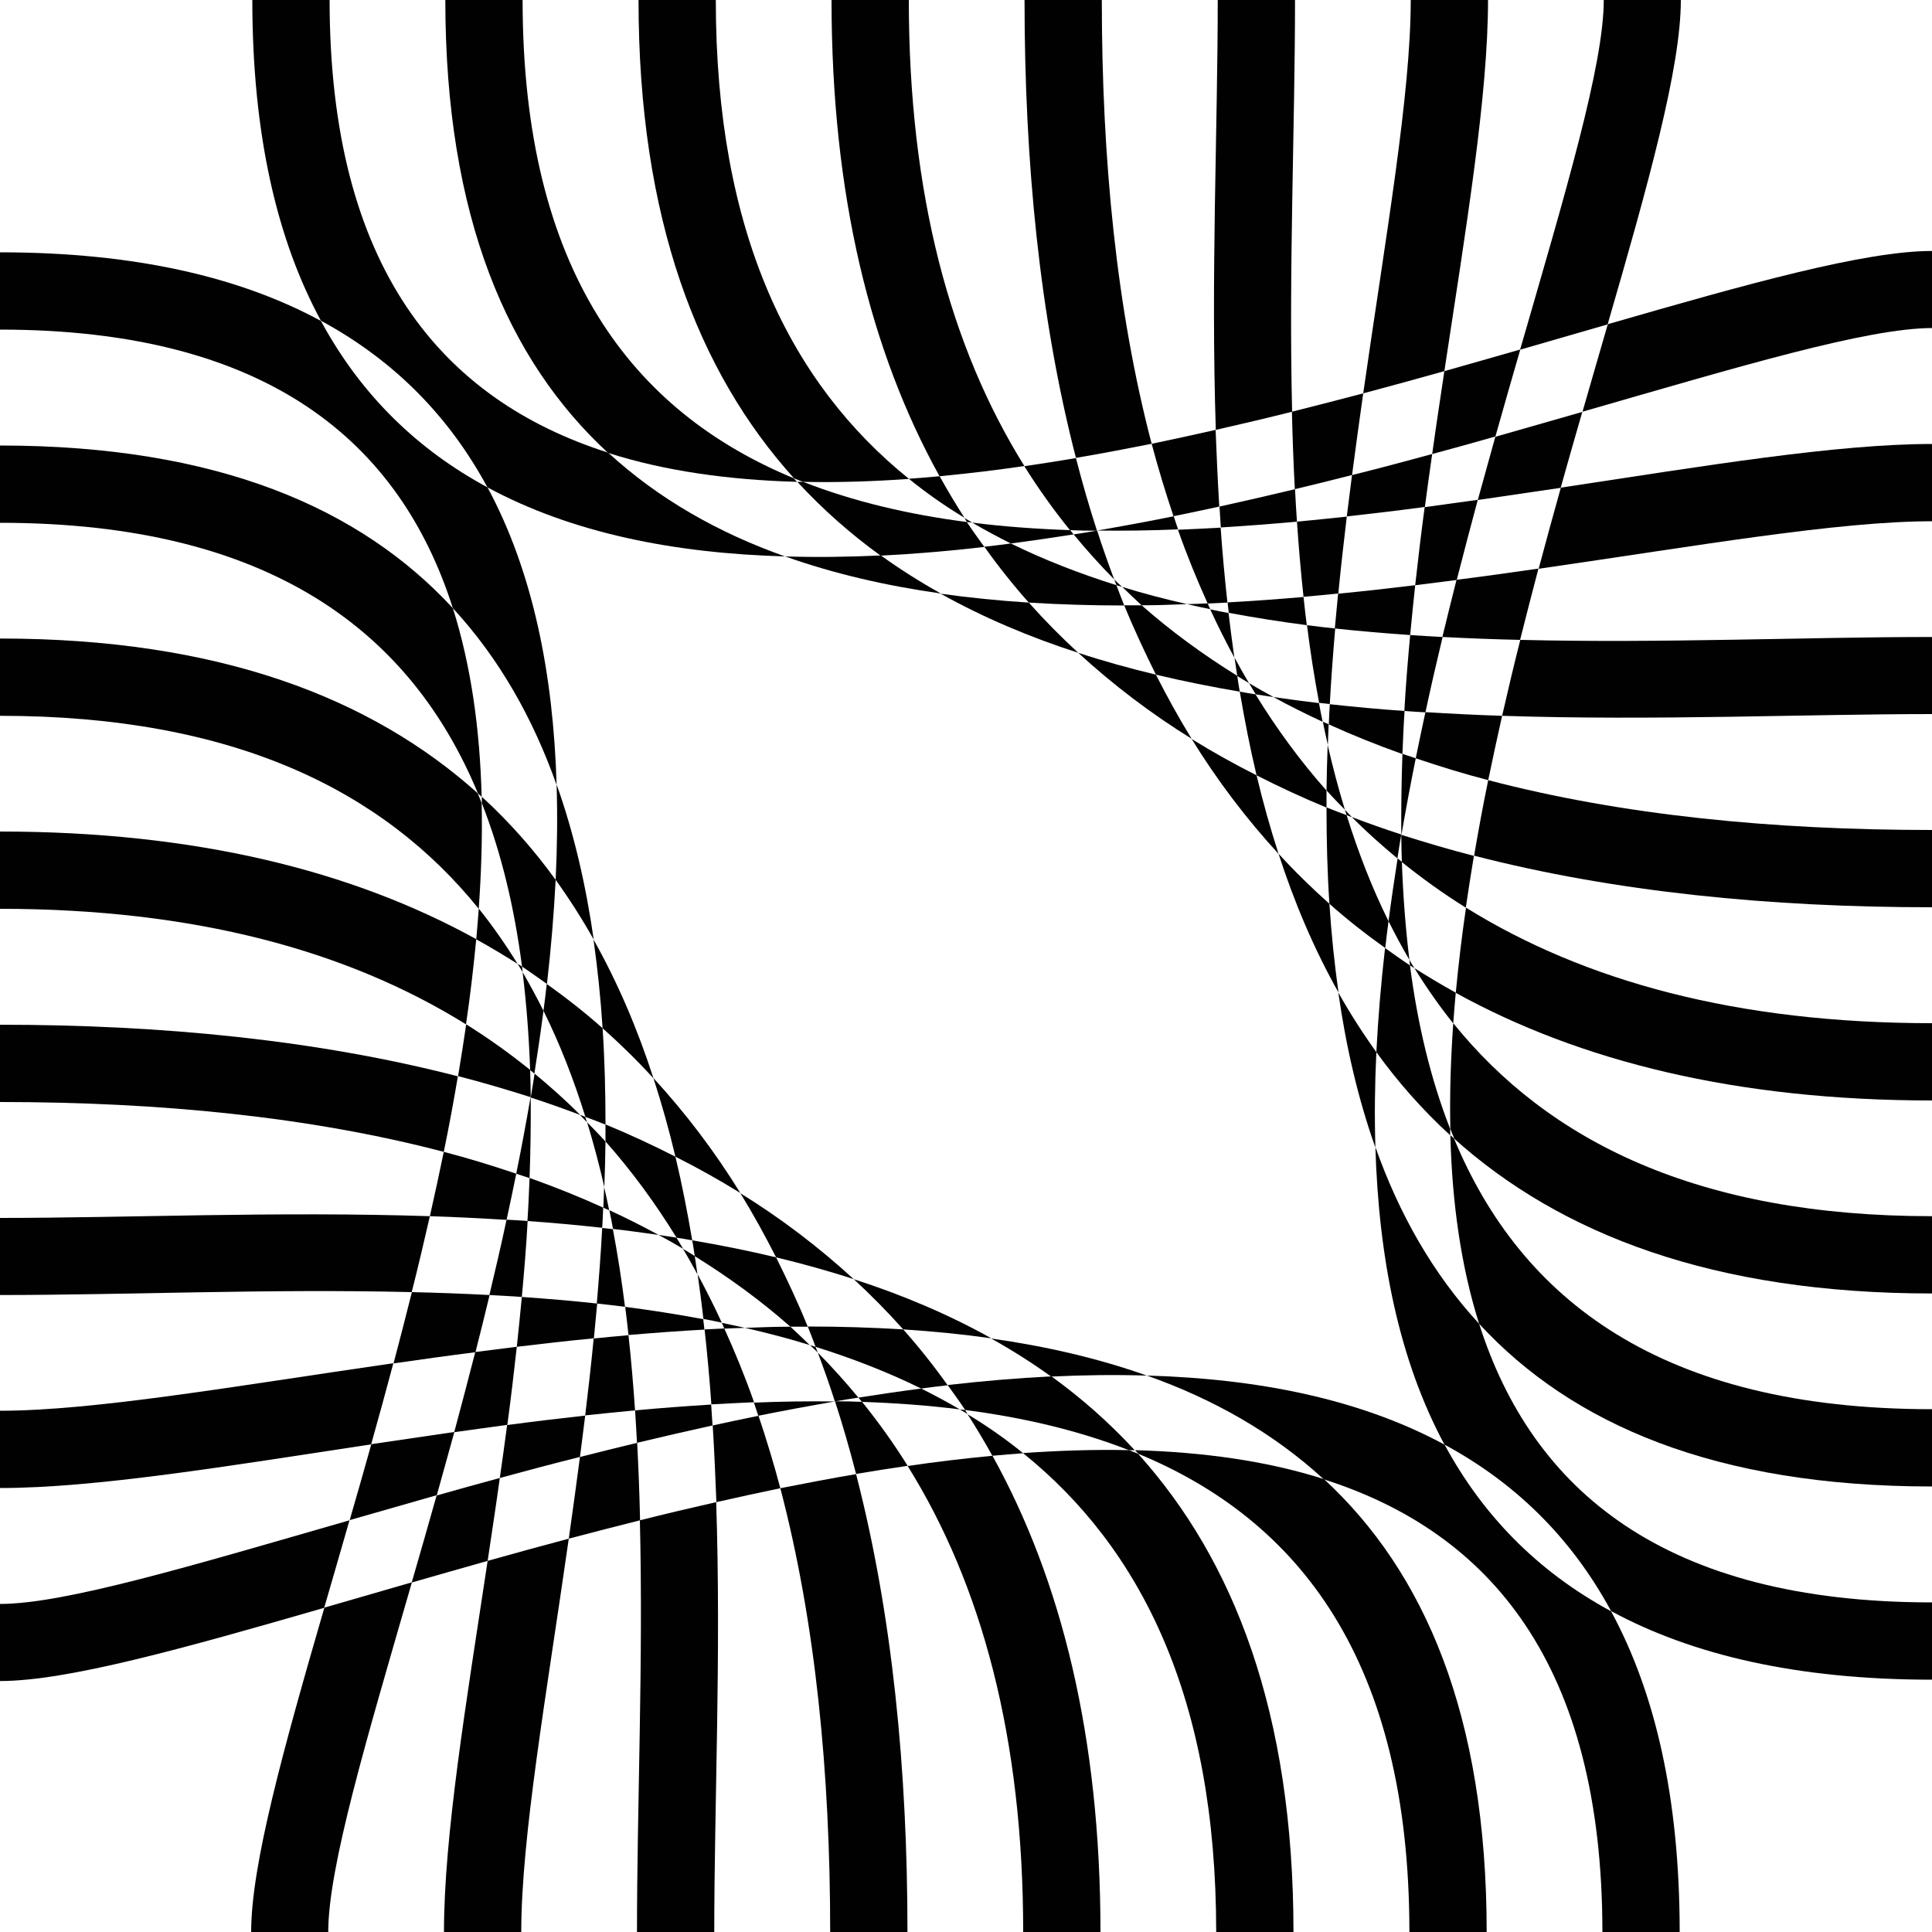
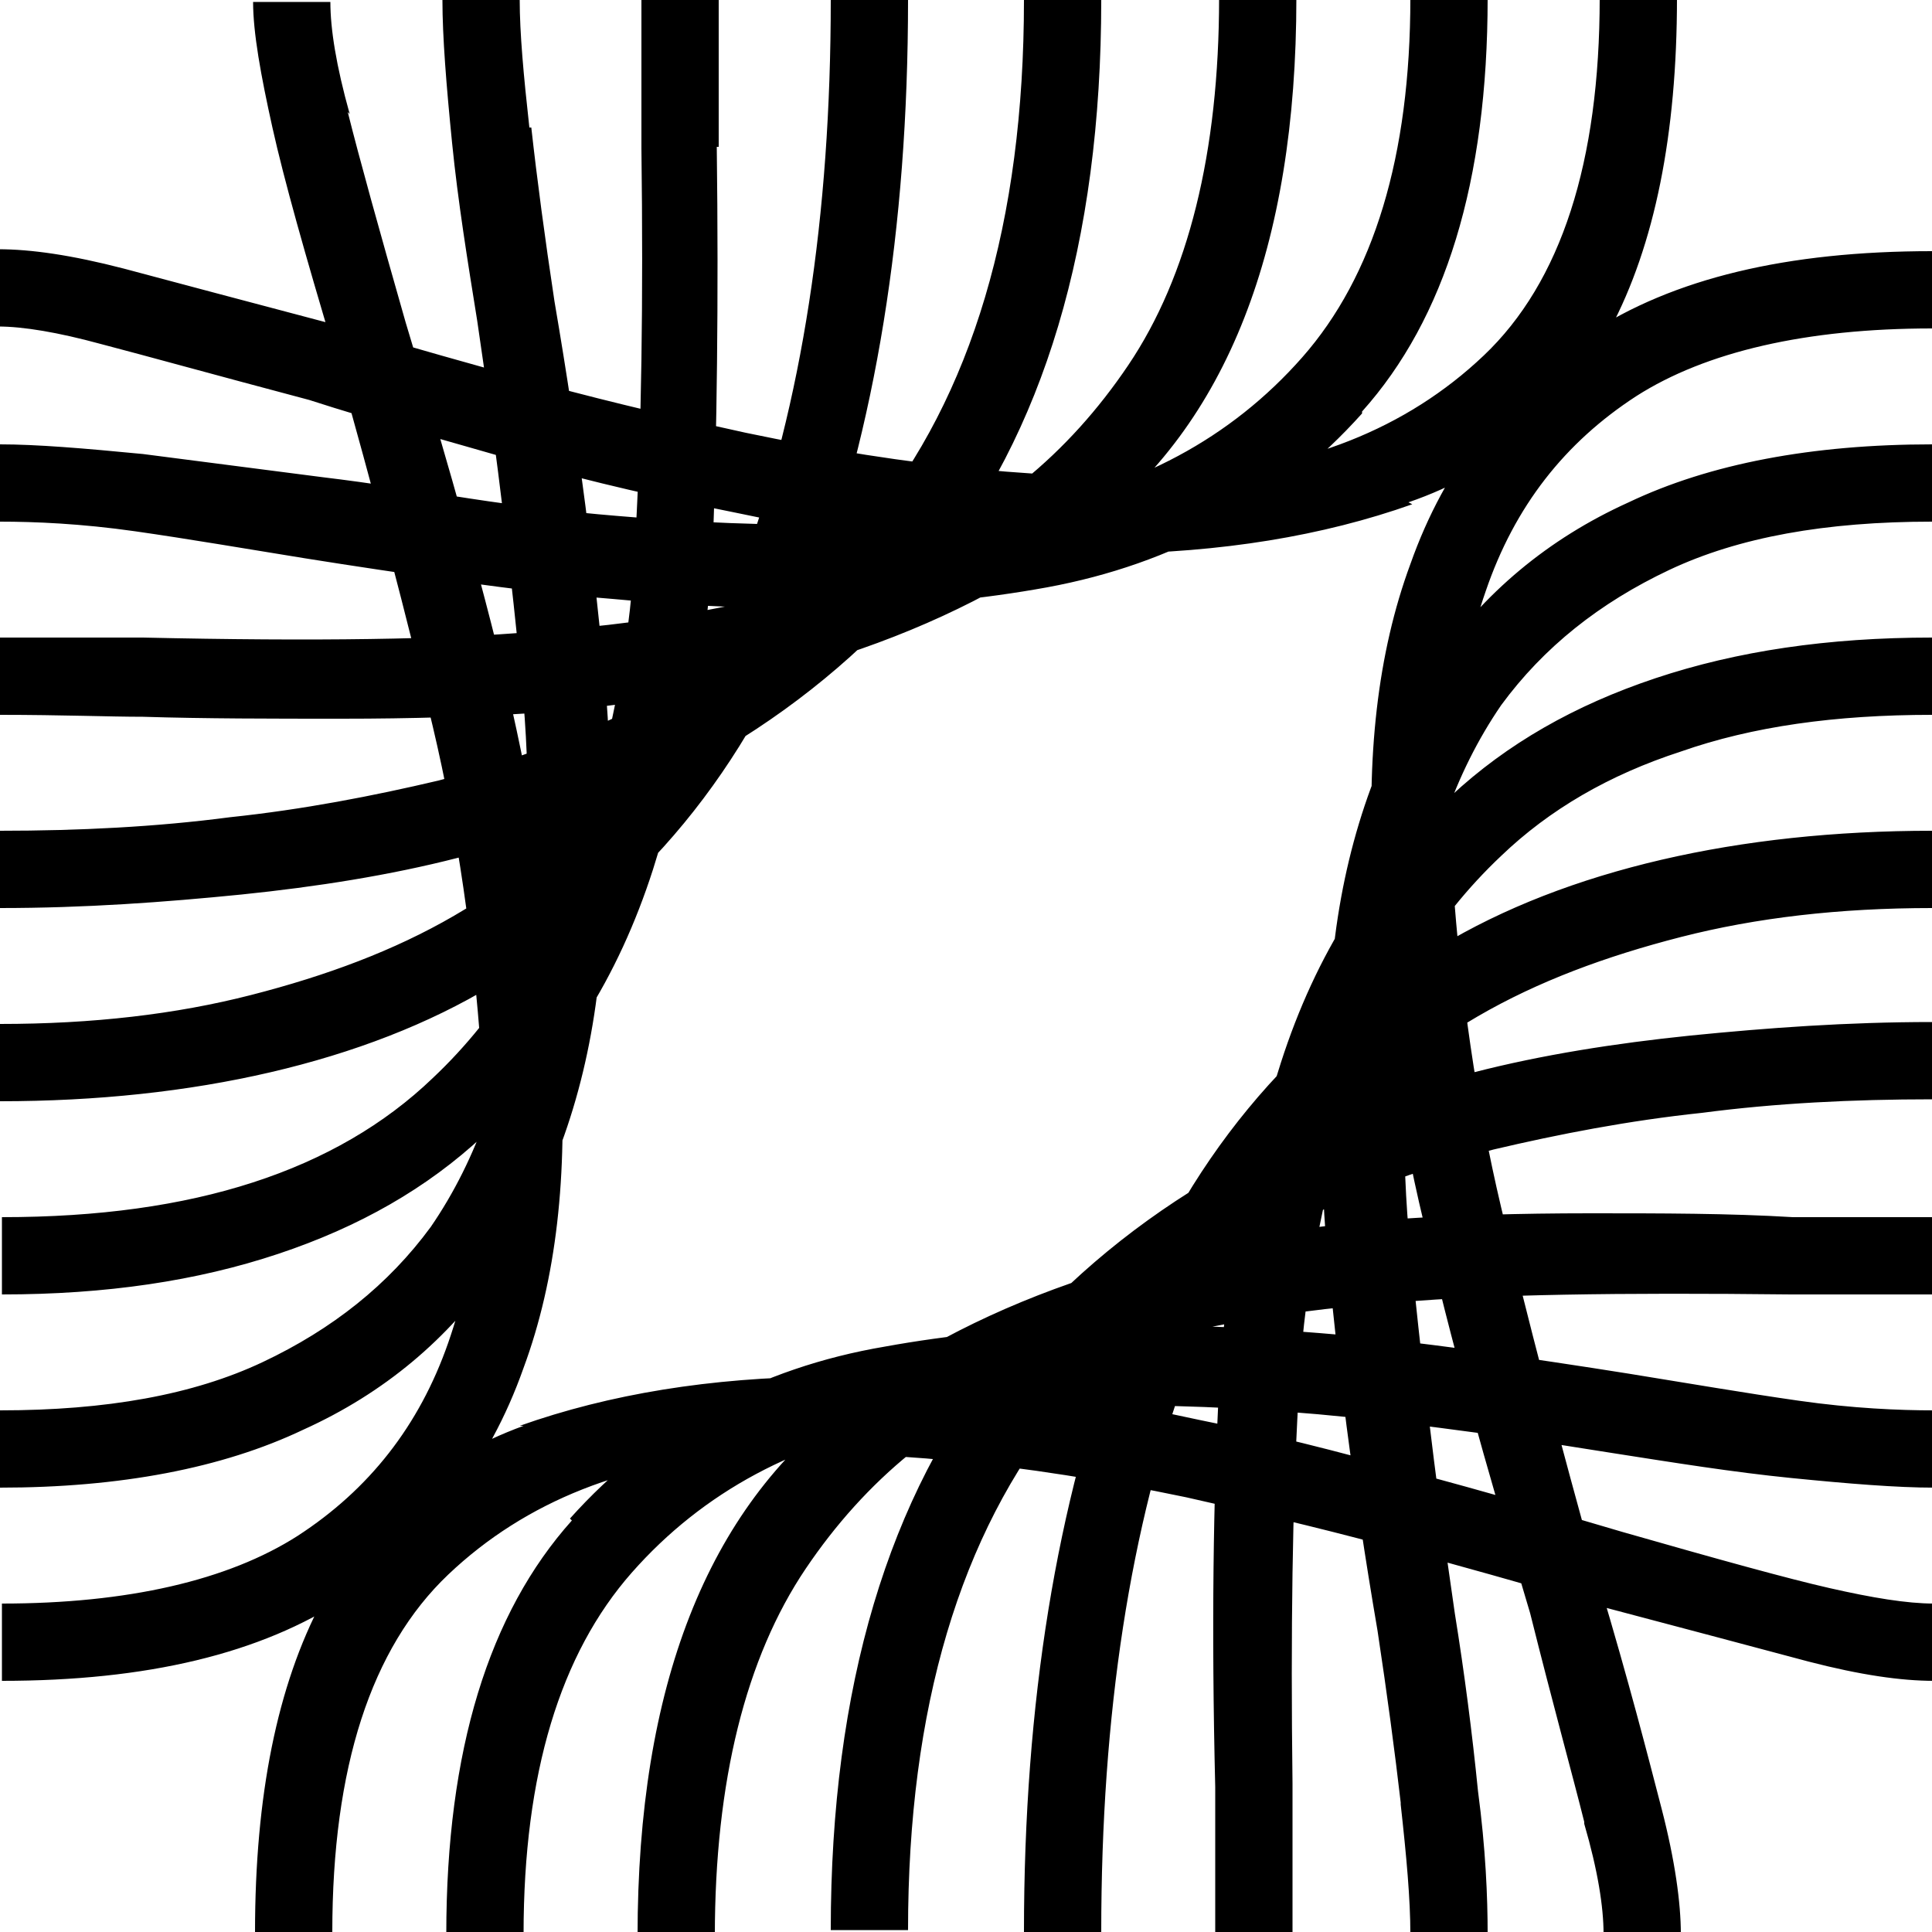
- <svg xmlns="http://www.w3.org/2000/svg" id="Layer_1" data-name="Layer 1" viewBox="0 0 100 100">
-   <defs>
-     <style>
-       .cls-1 {
-         fill: #010101;
-       }
-     </style>
-   </defs>
-   <path class="cls-1" d="M69.98,24.6c.19-1.43.38-2.85.58-4.24-1.22.32-2.45.64-3.69.95.03,1.34.08,2.68.15,4.01.99-.24,1.98-.48,2.95-.73Z" />
-   <path class="cls-1" d="M77.4,22.6c.43-1.54.87-3.05,1.29-4.51-1.28.37-2.6.74-3.93,1.12-.21,1.41-.43,2.84-.63,4.29,1.11-.3,2.2-.6,3.28-.91Z" />
-   <path class="cls-1" d="M63.11,26.22c-.08-1.32-.14-2.65-.19-3.97-1.1.25-2.21.49-3.31.72.34,1.28.72,2.53,1.13,3.75.79-.16,1.58-.33,2.37-.5Z" />
-   <path class="cls-1" d="M25.22,25.22c4.38,2.37,9.67,3.42,15.41,3.58-3.44-1.22-6.54-2.97-9.15-5.37-8.6-2.74-14.42-9.57-14.42-23.44h-4c0,7.01,1.29,12.44,3.55,16.61,3.9,2.11,6.69,5.06,8.61,8.61Z" />
-   <path class="cls-1" d="M48.63,24.65c-.53.05-1.06.09-1.59.13.91.74,1.87,1.41,2.88,2.02-.45-.7-.88-1.42-1.29-2.16Z" />
-   <path class="cls-1" d="M56.74,27.47s.03,0,.04,0c-.4-1.23-.76-2.48-1.09-3.76-.89.15-1.78.29-2.67.42.73,1.17,1.52,2.27,2.36,3.31.45.02.9.03,1.36.03Z" />
-   <path class="cls-1" d="M100,16.99v-4c-3.48,0-9.51,1.69-16.78,3.79-.42,1.47-.87,2.98-1.31,4.53,8.13-2.34,14.73-4.33,18.1-4.33Z" />
-   <path class="cls-1" d="M41.1,24.76c-8.36-3.45-14.05-10.73-14.05-24.76h-4c0,11.23,3.23,18.65,8.42,23.44,2.97.95,6.27,1.4,9.78,1.5-.05-.06-.11-.12-.16-.17Z" />
-   <path class="cls-1" d="M57.67,29.99c-.31-.83-.61-1.67-.88-2.52-.01,0-.03,0-.04,0-.39.07-.78.13-1.18.19.67.81,1.37,1.59,2.1,2.33Z" />
-   <path class="cls-1" d="M100,26.98v-4c-4.95,0-11.75,1.13-19.21,2.26-.39,1.38-.77,2.78-1.15,4.2,8.17-1.18,15.47-2.46,20.36-2.46Z" />
-   <path class="cls-1" d="M73.26,30.29c.72-.09,1.43-.18,2.14-.27.36-1.4.72-2.78,1.09-4.15-.91.13-1.83.25-2.75.38-.18,1.34-.34,2.69-.49,4.04Z" />
-   <path class="cls-1" d="M69.27,30.73c.13-1.34.28-2.67.44-3.99-.86.09-1.72.18-2.58.26.09,1.31.2,2.61.34,3.89.6-.05,1.2-.11,1.8-.17Z" />
-   <path class="cls-1" d="M63.53,31.18c-.14-1.28-.26-2.58-.35-3.87-.74.04-1.48.08-2.21.11.46,1.31.98,2.58,1.54,3.82.34-.02.68-.03,1.02-.05Z" />
-   <path class="cls-1" d="M45.58,28.75c-1.68.08-3.33.1-4.94.05,2.53.9,5.24,1.52,8.06,1.92-1.08-.6-2.12-1.26-3.12-1.98Z" />
-   <path class="cls-1" d="M100,36.97v-4c-6.53,0-13.94.33-21.31.15-.33,1.3-.64,2.62-.94,3.93,7.89.26,15.67-.09,22.25-.09Z" />
-   <path class="cls-1" d="M68.28,36.38c.18.02.36.04.55.06.07-1.31.17-2.61.28-3.91-.49-.05-.98-.11-1.46-.17.17,1.36.38,2.71.63,4.03Z" />
-   <path class="cls-1" d="M47.04,24.78c-6.1-4.92-9.99-12.66-9.99-24.78h-4c0,11.34,3.08,19.25,8.05,24.76.15.06.31.12.46.18,1.78.04,3.61-.02,5.47-.15Z" />
-   <path class="cls-1" d="M53.24,31.19c-1.54-.1-3.06-.25-4.55-.46,2.22,1.24,4.61,2.25,7.12,3.06-.89-.82-1.75-1.69-2.56-2.6Z" />
-   <path class="cls-1" d="M72.69,36.8c.36.03.72.05,1.09.07.28-1.31.58-2.61.89-3.9-.56-.03-1.12-.06-1.68-.1-.12,1.31-.23,2.62-.3,3.92Z" />
-   <path class="cls-1" d="M62.64,31.54c.39.85.81,1.68,1.25,2.5-.11-.77-.21-1.54-.3-2.31-.32-.06-.64-.12-.95-.19Z" />
-   <path class="cls-1" d="M50.05,27.02c-3.02-.39-5.87-1.06-8.48-2.08-.1,0-.2,0-.3,0,1.32,1.43,2.76,2.7,4.31,3.82,1.77-.09,3.56-.24,5.37-.45-.3-.42-.61-.84-.9-1.28Z" />
-   <path class="cls-1" d="M72.53,43.2s0,0,.01,0c.23-1.32.47-2.63.74-3.95-.23-.08-.46-.15-.69-.23-.05,1.41-.07,2.8-.06,4.17Z" />
-   <path class="cls-1" d="M47.04,0h-4c0,10.11,2.02,18.21,5.59,24.65,1.45-.14,2.92-.31,4.39-.53-3.82-6.13-5.98-14.04-5.98-24.12Z" />
-   <path class="cls-1" d="M55.81,33.79c1.81,1.66,3.77,3.15,5.87,4.45-.66-1.07-1.27-2.18-1.85-3.32-1.37-.33-2.71-.7-4.02-1.13Z" />
-   <path class="cls-1" d="M68.73,38.56c.01-.36.03-.71.04-1.07-.1-.05-.2-.09-.3-.13.08.4.17.81.26,1.2Z" />
-   <path class="cls-1" d="M100,46.96v-4c-8.24,0-16.03-.76-22.97-2.58-.27,1.31-.51,2.61-.73,3.91,7.28,1.88,15.33,2.67,23.7,2.67Z" />
-   <path class="cls-1" d="M55.57,27.66c-.06-.07-.12-.15-.18-.22-1.73-.06-3.42-.18-5.07-.39.65.38,1.32.74,2,1.08,1.08-.14,2.16-.3,3.25-.47Z" />
-   <path class="cls-1" d="M49.92,26.81c.04.07.09.14.13.21.09.01.18.02.27.03-.13-.08-.27-.16-.4-.24Z" />
-   <path class="cls-1" d="M57.79,30.29c-1.91-.6-3.74-1.31-5.47-2.16-.46.06-.91.12-1.37.17.72,1.01,1.49,1.98,2.3,2.89,1.63.1,3.28.15,4.94.15-.14-.34-.27-.7-.4-1.04Z" />
-   <path class="cls-1" d="M61.68,38.25c1.32,2.14,2.82,4.12,4.5,5.95-.43-1.33-.81-2.68-1.14-4.07-1.15-.58-2.28-1.21-3.36-1.88Z" />
-   <path class="cls-1" d="M60.98,27.41c-.08-.23-.15-.46-.23-.69-1.32.27-2.64.51-3.96.74,0,0,0,0,0,0,1.38.02,2.78,0,4.19-.06Z" />
-   <path class="cls-1" d="M57.03,0h-4c0,8.38.78,16.42,2.66,23.7,1.3-.22,2.61-.47,3.92-.73-1.82-6.94-2.58-14.72-2.58-22.97Z" />
-   <path class="cls-1" d="M62.51,31.23c-.36.02-.71.03-1.07.04.4.09.8.18,1.2.26-.05-.1-.09-.2-.13-.3Z" />
-   <path class="cls-1" d="M100,56.96v-4c-10.09,0-17.99-2.17-24.12-5.98-.22,1.48-.39,2.96-.53,4.41,6.44,3.55,14.54,5.57,24.65,5.57Z" />
-   <path class="cls-1" d="M61.44,31.27c-1.14-.26-2.26-.55-3.35-.89.33.32.66.64,1,.95.78,0,1.56-.03,2.35-.06Z" />
-   <path class="cls-1" d="M58.09,30.39c-.14-.13-.28-.26-.42-.4.04.1.08.2.12.3.1.03.2.06.3.09Z" />
-   <path class="cls-1" d="M59.09,31.33c-.3,0-.6,0-.9,0,.5,1.23,1.06,2.42,1.64,3.59,1.42.34,2.87.63,4.34.88-.05-.27-.09-.54-.13-.82-1.76-1.09-3.42-2.3-4.95-3.65Z" />
-   <path class="cls-1" d="M66.18,44.2c.82,2.53,1.84,4.93,3.1,7.17-.21-1.5-.37-3.03-.47-4.59-.92-.82-1.8-1.68-2.63-2.59Z" />
-   <path class="cls-1" d="M67.03,0h-4c0,6.57-.36,14.35-.1,22.25,1.32-.3,2.64-.61,3.95-.94-.18-7.38.15-14.78.15-21.31Z" />
-   <path class="cls-1" d="M67.64,32.36c-.06-.48-.12-.97-.17-1.46-1.31.11-2.62.21-3.93.28.02.18.04.36.06.54,1.33.25,2.68.46,4.05.64Z" />
-   <path class="cls-1" d="M75.26,58.93c5.51,4.95,13.41,8.02,24.74,8.02v-4c-12.13,0-19.86-3.89-24.78-9.99-.13,1.87-.19,3.69-.15,5.47.07.17.13.33.2.5Z" />
-   <path class="cls-1" d="M68.46,37.36c-.07-.32-.13-.65-.19-.97-.79-.09-1.58-.2-2.36-.31.83.45,1.68.88,2.55,1.28Z" />
-   <path class="cls-1" d="M67.13,27c-.04-.56-.07-1.12-.1-1.68-1.29.31-2.6.61-3.91.9.02.36.05.72.07,1.08,1.31-.08,2.62-.18,3.94-.3Z" />
-   <path class="cls-1" d="M65,35.94c.3.05.61.09.92.14-.43-.23-.85-.47-1.27-.72.12.2.23.39.35.58Z" />
-   <path class="cls-1" d="M64.04,34.99c.2.12.4.25.61.37-.26-.43-.51-.88-.75-1.32.05.32.09.64.14.95Z" />
-   <path class="cls-1" d="M65,35.94c-.28-.04-.55-.09-.83-.14.25,1.46.53,2.91.87,4.33,1.18.6,2.38,1.16,3.62,1.67,0-.29,0-.59,0-.88-1.36-1.53-2.58-3.2-3.67-4.97Z" />
-   <path class="cls-1" d="M68.77,37.49c1.23.56,2.5,1.07,3.82,1.54.03-.74.06-1.48.11-2.23-1.3-.09-2.59-.21-3.87-.35-.02.35-.04.7-.05,1.04Z" />
-   <path class="cls-1" d="M71.19,59.37c-.05-1.61-.03-3.24.05-4.91-.71-.99-1.37-2.02-1.97-3.09.4,2.8,1.02,5.49,1.91,8Z" />
-   <path class="cls-1" d="M69.1,32.53c1.29.14,2.59.25,3.89.34.08-.86.17-1.72.26-2.58-1.32.16-2.65.31-3.99.44-.06.6-.11,1.2-.17,1.8Z" />
-   <path class="cls-1" d="M69.98,42.3c.74.75,1.53,1.45,2.35,2.13.06-.39.12-.78.19-1.18,0-.02,0-.04,0-.06-.86-.28-1.71-.58-2.55-.9Z" />
-   <path class="cls-1" d="M76.56,68.52c4.79,5.19,12.2,8.42,23.44,8.42v-4c-14.01,0-21.28-5.67-24.74-14.01-.06-.06-.13-.12-.19-.17.09,3.5.55,6.79,1.49,9.76Z" />
-   <path class="cls-1" d="M73.75,26.25c.12-.92.25-1.84.38-2.75-1.36.37-2.74.74-4.15,1.09-.09.71-.18,1.42-.27,2.14,1.35-.15,2.7-.31,4.04-.49Z" />
-   <path class="cls-1" d="M77.02,0h-4c0,4.89-1.29,12.19-2.46,20.36,1.42-.38,2.82-.76,4.2-1.15,1.13-7.46,2.26-14.26,2.26-19.21Z" />
-   <path class="cls-1" d="M69.7,42.19c.09.04.19.07.28.11-.13-.13-.25-.26-.37-.39.03.09.06.19.09.28Z" />
-   <path class="cls-1" d="M69.61,41.91c-.33-1.09-.63-2.21-.89-3.35-.03.78-.05,1.57-.06,2.35.3.34.63.67.95,1Z" />
-   <path class="cls-1" d="M68.66,41.79c0,1.68.04,3.35.15,4.99.91.81,1.88,1.57,2.89,2.29.05-.46.11-.93.17-1.39-.86-1.73-1.57-3.57-2.17-5.49-.35-.13-.7-.26-1.04-.4Z" />
-   <path class="cls-1" d="M87.01,0h-4c0,3.37-1.98,9.97-4.33,18.1,1.56-.45,3.07-.89,4.53-1.31,2.11-7.27,3.79-13.3,3.79-16.78Z" />
-   <path class="cls-1" d="M73.28,39.25c1.22.41,2.47.8,3.75,1.13.23-1.11.47-2.22.72-3.33-1.32-.04-2.65-.11-3.97-.19-.17.79-.34,1.59-.5,2.38Z" />
-   <path class="cls-1" d="M72.53,43.26c0,.45.02.91.03,1.36,1.04.84,2.14,1.63,3.31,2.36.13-.89.27-1.78.42-2.68-1.28-.33-2.53-.7-3.76-1.09,0,.02,0,.04,0,.06Z" />
-   <path class="cls-1" d="M75.22,52.96c.04-.52.08-1.05.13-1.58-.73-.4-1.44-.83-2.14-1.27.61.99,1.28,1.95,2,2.85Z" />
-   <path class="cls-1" d="M74.78,74.78c3.55,1.92,6.5,4.71,8.61,8.61,4.17,2.26,9.61,3.55,16.61,3.55v-4c-13.86,0-20.7-5.82-23.44-14.42-2.41-2.61-4.15-5.71-5.37-9.15.17,5.74,1.22,11.03,3.58,15.41Z" />
-   <path class="cls-1" d="M74.67,32.97c1.33.07,2.67.12,4.01.15.31-1.24.63-2.47.95-3.69-1.39.2-2.8.4-4.24.58-.25.98-.49,1.96-.73,2.95Z" />
-   <path class="cls-1" d="M77.4,22.6c-.3,1.07-.6,2.17-.91,3.28,1.45-.21,2.88-.42,4.29-.63.37-1.33.75-2.65,1.12-3.93-1.46.42-2.96.85-4.51,1.29Z" />
-   <path class="cls-1" d="M73.21,50.11c-.09-.14-.18-.28-.26-.43.01.1.02.19.03.29.07.05.15.09.23.14Z" />
-   <path class="cls-1" d="M71.87,47.68c.34.68.7,1.35,1.08,2-.2-1.65-.33-3.34-.39-5.07-.07-.06-.15-.12-.22-.18-.17,1.09-.33,2.17-.47,3.25Z" />
-   <path class="cls-1" d="M71.24,54.46c1.12,1.55,2.39,2.99,3.82,4.3,0-.11,0-.22,0-.33-1.02-2.6-1.69-5.45-2.08-8.46-.44-.29-.86-.6-1.29-.9-.21,1.82-.36,3.62-.45,5.39Z" />
-   <path class="cls-1" d="M36.89,73.78c.08,1.32.14,2.65.19,3.97,1.1-.25,2.21-.49,3.31-.72-.34-1.28-.72-2.53-1.13-3.75-.79.16-1.58.33-2.37.5Z" />
-   <path class="cls-1" d="M43.26,72.53s-.03,0-.04,0c.4,1.23.76,2.48,1.09,3.76.89-.15,1.78-.29,2.67-.42-.73-1.17-1.52-2.27-2.36-3.31-.45-.02-.9-.03-1.36-.03Z" />
-   <path class="cls-1" d="M74.78,74.78c-4.38-2.37-9.67-3.42-15.41-3.58,3.44,1.22,6.54,2.97,9.15,5.37,8.6,2.74,14.42,9.57,14.42,23.44h4c0-7.01-1.29-12.44-3.55-16.61-3.9-2.11-6.69-5.06-8.61-8.61Z" />
-   <path class="cls-1" d="M30.02,75.4c-.19,1.43-.38,2.85-.58,4.24,1.22-.32,2.45-.64,3.69-.95-.03-1.34-.08-2.68-.15-4.01-.99.24-1.98.48-2.95.73Z" />
-   <path class="cls-1" d="M0,83.01v4c3.48,0,9.51-1.69,16.78-3.79.42-1.47.87-2.98,1.31-4.53-8.13,2.34-14.73,4.33-18.1,4.33Z" />
-   <path class="cls-1" d="M51.37,75.35c.53-.05,1.06-.09,1.59-.13-.91-.74-1.87-1.41-2.88-2.02.45.7.88,1.42,1.29,2.16Z" />
-   <path class="cls-1" d="M22.6,77.4c-.43,1.54-.87,3.05-1.29,4.51,1.28-.37,2.6-.74,3.93-1.12.21-1.41.43-2.84.63-4.29-1.11.3-2.2.6-3.28.91Z" />
-   <path class="cls-1" d="M26.74,69.71c-.72.09-1.43.18-2.14.27-.36,1.4-.72,2.78-1.09,4.15.91-.13,1.83-.25,2.75-.38.18-1.34.34-2.69.49-4.04Z" />
-   <path class="cls-1" d="M58.9,75.24c8.36,3.45,14.05,10.73,14.05,24.76h4c0-11.23-3.23-18.65-8.42-23.44-2.97-.95-6.27-1.4-9.78-1.5.05.06.11.12.16.17Z" />
-   <path class="cls-1" d="M54.42,71.25c1.68-.08,3.33-.1,4.94-.05-2.53-.9-5.24-1.52-8.06-1.92,1.08.6,2.12,1.26,3.12,1.98Z" />
-   <path class="cls-1" d="M36.47,68.82c.14,1.28.26,2.58.35,3.87.74-.04,1.48-.08,2.21-.11-.46-1.31-.98-2.58-1.54-3.82-.34.02-.68.03-1.02.05Z" />
-   <path class="cls-1" d="M0,73.02v4c4.95,0,11.75-1.13,19.21-2.26.39-1.38.77-2.78,1.15-4.2-8.17,1.18-15.47,2.46-20.36,2.46Z" />
-   <path class="cls-1" d="M42.33,70.01c.31.83.61,1.67.88,2.52.01,0,.03,0,.04,0,.39-.07.78-.13,1.18-.19-.67-.81-1.37-1.59-2.1-2.33Z" />
-   <path class="cls-1" d="M30.73,69.27c-.13,1.34-.28,2.67-.44,3.99.86-.09,1.72-.18,2.58-.26-.09-1.31-.2-2.61-.34-3.89-.6.05-1.2.11-1.8.17Z" />
-   <path class="cls-1" d="M46.76,68.81c1.54.1,3.06.25,4.55.46-2.22-1.24-4.61-2.25-7.12-3.06.89.82,1.75,1.69,2.56,2.6Z" />
-   <path class="cls-1" d="M37.36,68.46c-.39-.85-.81-1.68-1.25-2.5.11.77.21,1.54.3,2.31.32.06.64.12.95.19Z" />
-   <path class="cls-1" d="M27.31,63.2c-.36-.03-.72-.05-1.09-.07-.28,1.31-.58,2.61-.89,3.9.56.03,1.12.06,1.68.1.12-1.31.23-2.62.3-3.92Z" />
-   <path class="cls-1" d="M52.96,75.22c6.1,4.92,9.99,12.66,9.99,24.78h4c0-11.34-3.08-19.25-8.05-24.76-.15-.06-.31-.12-.46-.18-1.78-.04-3.61.02-5.47.15Z" />
-   <path class="cls-1" d="M31.72,63.62c-.18-.02-.36-.04-.55-.06-.07,1.31-.17,2.61-.28,3.91.49.05.98.11,1.46.17-.17-1.36-.38-2.71-.63-4.03Z" />
-   <path class="cls-1" d="M0,63.03v4c6.53,0,13.94-.33,21.31-.15.33-1.3.64-2.62.94-3.93-7.89-.26-15.67.09-22.25.09Z" />
-   <path class="cls-1" d="M49.95,72.98c3.02.39,5.87,1.06,8.48,2.08.1,0,.2,0,.3,0-1.32-1.43-2.76-2.7-4.31-3.82-1.77.09-3.56.24-5.37.45.3.42.61.84.9,1.28Z" />
-   <path class="cls-1" d="M0,53.04v4c8.24,0,16.03.76,22.97,2.58.27-1.31.51-2.61.73-3.91-7.28-1.88-15.33-2.67-23.7-2.67Z" />
-   <path class="cls-1" d="M27.47,56.8s0,0-.01,0c-.23,1.32-.47,2.63-.74,3.95.23.08.46.15.69.23.05-1.4.07-2.8.06-4.17Z" />
-   <path class="cls-1" d="M44.19,66.21c-1.81-1.66-3.77-3.15-5.87-4.45.66,1.07,1.27,2.18,1.85,3.32,1.37.33,2.71.7,4.02,1.13Z" />
-   <path class="cls-1" d="M52.96,100h4c0-10.11-2.02-18.21-5.59-24.65-1.45.14-2.92.31-4.39.53,3.82,6.13,5.98,14.04,5.98,24.12Z" />
-   <path class="cls-1" d="M31.27,61.44c-.01.36-.03.71-.04,1.07.1.05.2.09.3.13-.08-.4-.17-.81-.26-1.2Z" />
-   <path class="cls-1" d="M44.43,72.34c.06.07.12.15.18.22,1.73.06,3.42.18,5.07.39-.65-.38-1.32-.74-2-1.08-1.08.14-2.16.3-3.25.47Z" />
-   <path class="cls-1" d="M50.08,73.19c-.04-.07-.09-.14-.13-.21-.09-.01-.18-.02-.27-.03.13.08.27.16.4.24Z" />
-   <path class="cls-1" d="M42.21,69.71c1.91.6,3.74,1.31,5.47,2.16.46-.06.91-.12,1.37-.17-.72-1.01-1.49-1.98-2.3-2.89-1.63-.1-3.28-.15-4.94-.15.14.34.27.7.4,1.04Z" />
-   <path class="cls-1" d="M39.02,72.59c.08.23.15.46.23.69,1.32-.27,2.64-.51,3.96-.74,0,0,0,0,0,0-1.38-.02-2.78,0-4.19.06Z" />
-   <path class="cls-1" d="M0,43.04v4c10.09,0,17.99,2.17,24.12,5.98.22-1.48.39-2.96.53-4.41-6.44-3.55-14.54-5.57-24.65-5.57Z" />
-   <path class="cls-1" d="M42.97,100h4c0-8.38-.78-16.43-2.66-23.7-1.3.22-2.61.47-3.92.73,1.82,6.94,2.58,14.72,2.58,22.97Z" />
-   <path class="cls-1" d="M38.32,61.75c-1.32-2.14-2.82-4.12-4.5-5.95.43,1.33.81,2.68,1.14,4.07,1.15.58,2.28,1.21,3.36,1.88Z" />
-   <path class="cls-1" d="M37.49,68.77c.36-.02.71-.03,1.07-.04-.4-.09-.8-.18-1.2-.26.05.1.09.2.13.3Z" />
-   <path class="cls-1" d="M38.56,68.73c1.14.26,2.26.55,3.35.89-.33-.32-.66-.64-1-.95-.78,0-1.56.03-2.35.06Z" />
-   <path class="cls-1" d="M41.91,69.61c.14.13.28.26.42.4-.04-.1-.08-.2-.12-.3-.1-.03-.2-.06-.3-.09Z" />
-   <path class="cls-1" d="M40.91,68.67c.3,0,.6,0,.9,0-.5-1.23-1.06-2.42-1.64-3.59-1.42-.34-2.87-.63-4.34-.88.05.27.09.54.13.82,1.76,1.09,3.42,2.3,4.95,3.65Z" />
-   <path class="cls-1" d="M32.97,100h4c0-6.57.36-14.35.1-22.25-1.32.3-2.64.61-3.95.94.18,7.38-.15,14.78-.15,21.31Z" />
-   <path class="cls-1" d="M31.54,62.64c.07.32.13.65.19.97.79.09,1.58.2,2.36.31-.83-.45-1.68-.88-2.55-1.28Z" />
-   <path class="cls-1" d="M32.87,73c.04.56.07,1.12.1,1.68,1.29-.31,2.6-.61,3.91-.9-.02-.36-.05-.72-.07-1.08-1.31.08-2.62.18-3.94.3Z" />
-   <path class="cls-1" d="M24.74,41.07c-5.51-4.95-13.41-8.02-24.74-8.02v4c12.13,0,19.86,3.89,24.78,9.99.13-1.87.19-3.69.15-5.47-.07-.17-.13-.34-.2-.5Z" />
-   <path class="cls-1" d="M33.82,55.8c-.82-2.53-1.84-4.93-3.1-7.17.21,1.5.37,3.03.47,4.59.92.82,1.8,1.68,2.63,2.59Z" />
-   <path class="cls-1" d="M32.36,67.64c.06.48.12.97.17,1.46,1.31-.11,2.62-.21,3.93-.28-.02-.18-.04-.36-.06-.54-1.33-.25-2.68-.46-4.05-.64Z" />
-   <path class="cls-1" d="M35.36,64.64c-.12-.2-.23-.39-.35-.58-.3-.05-.61-.09-.92-.14.43.23.85.47,1.27.72Z" />
-   <path class="cls-1" d="M35.96,65.01c-.2-.12-.4-.25-.61-.37.26.43.51.88.75,1.32-.05-.32-.09-.64-.14-.95Z" />
-   <path class="cls-1" d="M35,64.06c.28.04.55.09.83.14-.25-1.46-.53-2.91-.87-4.33-1.18-.6-2.38-1.16-3.62-1.67,0,.29,0,.59,0,.88,1.36,1.53,2.58,3.2,3.67,4.97Z" />
-   <path class="cls-1" d="M28.81,40.63c.05,1.61.03,3.24-.05,4.91.71.99,1.37,2.02,1.97,3.09-.4-2.8-1.02-5.49-1.91-8Z" />
-   <path class="cls-1" d="M30.9,67.47c-1.29-.14-2.59-.25-3.89-.34-.08.86-.17,1.72-.26,2.58,1.32-.16,2.65-.31,3.99-.44.06-.6.11-1.2.17-1.8Z" />
-   <path class="cls-1" d="M31.23,62.51c-1.23-.56-2.5-1.07-3.82-1.54-.03.74-.06,1.48-.11,2.23,1.3.09,2.59.21,3.87.35.02-.35.04-.7.05-1.04Z" />
-   <path class="cls-1" d="M23.44,31.48c-4.79-5.19-12.2-8.42-23.44-8.42v4c14.01,0,21.28,5.67,24.74,14.01.06.06.13.12.19.17-.09-3.5-.55-6.79-1.49-9.76Z" />
-   <path class="cls-1" d="M26.25,73.75c-.12.92-.25,1.84-.38,2.75,1.36-.37,2.74-.74,4.15-1.09.09-.71.18-1.42.27-2.14-1.35.15-2.7.31-4.04.49Z" />
-   <path class="cls-1" d="M30.02,57.7c-.74-.75-1.53-1.45-2.35-2.13-.06.39-.12.78-.19,1.18,0,.02,0,.04,0,.06.86.28,1.71.58,2.55.9Z" />
-   <path class="cls-1" d="M22.98,100h4c0-4.89,1.29-12.19,2.46-20.36-1.42.38-2.82.76-4.2,1.15-1.13,7.46-2.26,14.26-2.26,19.21Z" />
-   <path class="cls-1" d="M30.3,57.81c-.1-.04-.19-.07-.29-.11.13.13.25.26.37.39-.03-.09-.06-.19-.09-.28Z" />
-   <path class="cls-1" d="M30.39,58.09c.33,1.09.63,2.21.89,3.35.03-.78.05-1.57.06-2.35-.3-.34-.63-.67-.95-1Z" />
-   <path class="cls-1" d="M31.34,58.21c0-1.68-.04-3.35-.15-4.99-.91-.81-1.88-1.57-2.89-2.29-.05.46-.11.93-.17,1.39.86,1.73,1.57,3.57,2.17,5.49.35.13.7.26,1.04.4Z" />
-   <path class="cls-1" d="M25.33,67.03c-1.33-.07-2.67-.12-4.01-.15-.31,1.24-.63,2.47-.95,3.69,1.39-.2,2.8-.4,4.24-.58.25-.98.49-1.96.73-2.95Z" />
-   <path class="cls-1" d="M25.22,25.22c-3.55-1.92-6.5-4.71-8.61-8.61-4.17-2.26-9.61-3.55-16.61-3.55v4c13.86,0,20.7,5.82,23.44,14.42,2.41,2.61,4.15,5.71,5.37,9.15-.17-5.74-1.22-11.03-3.58-15.41Z" />
-   <path class="cls-1" d="M27.47,56.74c0-.45-.02-.91-.03-1.36-1.04-.84-2.14-1.63-3.31-2.36-.13.89-.27,1.78-.42,2.68,1.28.33,2.53.7,3.76,1.09,0-.02,0-.04,0-.06Z" />
-   <path class="cls-1" d="M12.99,100h4c0-3.37,1.98-9.97,4.33-18.1-1.56.45-3.07.89-4.53,1.31-2.11,7.27-3.79,13.3-3.79,16.78Z" />
-   <path class="cls-1" d="M23.51,74.12c-1.45.21-2.88.42-4.29.63-.37,1.33-.75,2.65-1.12,3.93,1.46-.42,2.96-.85,4.51-1.29.3-1.07.6-2.17.91-3.28Z" />
-   <path class="cls-1" d="M24.78,47.04c-.04.52-.08,1.05-.13,1.58.73.4,1.44.83,2.14,1.27-.61-.99-1.28-1.95-2-2.85Z" />
-   <path class="cls-1" d="M26.72,60.75c-1.22-.41-2.47-.8-3.75-1.13-.23,1.11-.47,2.22-.72,3.33,1.32.04,2.65.11,3.97.19.17-.79.34-1.59.5-2.38Z" />
-   <path class="cls-1" d="M26.79,49.89c.09.14.18.28.26.43-.01-.1-.02-.19-.03-.29-.07-.05-.15-.09-.23-.14Z" />
-   <path class="cls-1" d="M28.13,52.32c-.34-.68-.7-1.35-1.08-2,.2,1.65.33,3.34.39,5.07.07.06.15.12.22.18.17-1.09.33-2.17.47-3.25Z" />
-   <path class="cls-1" d="M28.76,45.54c-1.12-1.55-2.39-2.99-3.82-4.3,0,.11,0,.22,0,.33,1.02,2.6,1.69,5.45,2.08,8.46.44.29.86.6,1.29.9.21-1.82.36-3.62.45-5.39Z" />
+ <svg xmlns="http://www.w3.org/2000/svg" id="Layer_1" version="1.1" viewBox="0 0 100 100">
+   <path d="M18,5.8c.6,2.4,1.6,6,3,10.9,2.3,7.6,4.2,14.3,5.5,20,1.3,5.8,2.2,11.7,2.5,17.9.4,6.2-.2,11.6-1.9,16.2-1.8,5.1-4.9,9-9.2,11.9-4.4,2.9-10.3,4.3-17.8,4.3v-4c6.5,0,11.7-1.2,15.3-3.5,3.7-2.4,6.3-5.7,7.8-10,1.5-4.3,2-9.3,1.7-15-.4-5.7-1.2-11.4-2.5-16.9-1.3-5.5-3-12-5.1-19.4-1.5-5-2.6-8.9-3.2-11.6-.6-2.7-1-4.9-1-6.5h4c0,1.4.3,3.3,1,5.8ZM73.1,26.1c-9.3,3.3-21,3.4-35.2.4-3.5-.7-7.1-1.5-11-2.6-3.8-1.1-7.5-2.1-10.9-3.2-4.9-1.3-8.5-2.3-10.8-2.9-2.2-.6-4-.9-5.3-.9v-4c1.7,0,3.8.3,6.5,1,2.6.7,6.4,1.7,11.3,3,3.3,1,6.9,2,10.5,3,3.7,1,7.2,1.8,10.4,2.5,8.6,1.8,16.1,2.5,22.5,2.2,6.4-.3,11.7-2.4,15.7-6.2,4-3.8,6-10,6-18.5h4c0,14.1-4.6,22.9-13.9,26.1ZM70.5,21.4c-4.3,4.8-9.8,7.8-16.3,9-6.6,1.2-14.1,1.4-22.5.6-2.5-.2-5.1-.5-7.9-.9s-5.5-.8-8-1.2c-3.1-.5-6-1-8.8-1.4-2.8-.4-5.2-.5-7-.5v-4c1.9,0,4.3.2,7.4.5,3.1.4,6.2.8,9.3,1.2,2.5.3,5,.7,7.6,1.1,2.6.4,5.2.7,7.6.9,8.1.7,15.1.6,21-.4,5.9-1,10.8-3.6,14.5-7.8,3.7-4.2,5.6-10.4,5.6-18.6h4c0,9.5-2.2,16.6-6.5,21.4ZM27.5,6.6c.3,2.7.7,5.7,1.2,9,1.3,7.6,2.1,14.1,2.6,19.5.5,5.4.3,10.9-.4,16.4-.7,5.5-2.5,10.3-5.2,14.2-2.5,3.6-5.8,6.4-10,8.3-4.2,2-9.5,3-15.7,3v-4c5.5,0,10-.8,13.6-2.5,3.6-1.7,6.5-4,8.7-7,2.4-3.5,3.9-7.8,4.5-13,.6-5.1.7-10.2.2-15.2-.5-5.1-1.2-11.3-2.3-18.7-.5-3.1-1-6.2-1.3-9.2-.3-3-.5-5.5-.5-7.4h4c0,1.7.2,3.9.5,6.6ZM56.2,27.5c-7.2,5.4-16.7,8.5-28.5,9.4-3.1.2-6.4.3-10,.3s-7.1,0-10.3-.1c-1.7,0-4.2-.1-7.4-.1v-4h7.4c8.9.2,15.7.1,20.2-.3,7.1-.5,13.2-1.7,18.4-3.8,5.2-2,9.3-5.4,12.4-10,3.1-4.6,4.7-11,4.7-19h4c0,12.9-3.6,22.1-10.8,27.5ZM37.1,7.6c.1,8.1,0,14.9-.2,20.5-.3,5.6-1.3,11.2-3.1,16.9-1.8,5.6-4.7,10.2-8.8,13.8-2.9,2.7-6.4,4.7-10.6,6.1-4.2,1.4-8.9,2.1-14.3,2.1v-4c5,0,9.3-.6,13-1.8,3.7-1.2,6.8-3,9.3-5.4,3.5-3.3,6-7.5,7.7-12.6,1.6-5.1,2.6-10.3,2.8-15.6.3-5.3.4-12,.3-19.9,0-1.7,0-4.3,0-7.7h4c0,3.3,0,5.8,0,7.6ZM48.2,29.6c-5.9,7.2-14.1,12.1-24.5,14.8-3.5.9-7.3,1.5-11.2,1.9-4,.4-8.1.7-12.5.7v-4c4.1,0,8.1-.2,11.9-.7,3.8-.4,7.4-1.1,10.8-1.9,9.6-2.5,17-6.9,22.3-13.4,5.3-6.5,8-15.5,8-27h4c0,12.6-3,22.5-8.8,29.6ZM42,31c-3.3,8.8-8.8,15.5-16.5,20-3.3,2-7.2,3.5-11.5,4.5s-9,1.5-14,1.5v-4c4.8,0,9.1-.5,13-1.5,3.9-1,7.4-2.3,10.5-4.1,6.9-4,11.9-10.1,15-18.3,3-8.2,4.5-17.9,4.5-29.1h4c0,11.9-1.7,22.2-5,31ZM26.9,73.8c9.3-3.3,21-3.4,35.2-.3,3.5.7,7.1,1.6,11,2.7,3.8,1,7.5,2.1,10.9,3.1,4.9,1.4,8.5,2.4,10.7,2.9,2.2.5,4,.8,5.4.8v4c-1.7,0-3.8-.3-6.5-1-2.6-.7-6.4-1.7-11.3-3-3.3-1-6.9-2-10.6-3-3.7-1-7.2-1.8-10.3-2.5-8.6-1.8-16.1-2.5-22.5-2.2-6.4.3-11.7,2.4-15.7,6.2-4,3.8-6,10-6,18.5h-4c0-14.1,4.6-22.8,13.9-26.2ZM29.5,78.6c4.3-4.8,9.8-7.8,16.3-8.9,6.6-1.2,14.1-1.4,22.5-.7,2.5.2,5.1.5,8,.9,2.8.4,5.5.8,8,1.2,3.1.5,6,1,8.8,1.4,2.8.4,5.2.5,7,.5v4c-1.9,0-4.4-.2-7.4-.5-3-.3-6.1-.8-9.3-1.3-6.8-1.1-11.9-1.7-15.2-2-8.1-.7-15.1-.6-21,.4s-10.8,3.6-14.5,7.8c-3.7,4.2-5.6,10.4-5.6,18.7h-4c0-9.5,2.2-16.6,6.5-21.4ZM43.8,72.5c7.2-5.4,16.7-8.5,28.5-9.4,3-.2,6.3-.3,10-.3,3.7,0,7.2,0,10.5.2,1.7,0,4.1,0,7.3,0v4c-3.2,0-5.7,0-7.4,0-8.9-.1-15.6,0-20.2.4-7.1.5-13.2,1.7-18.4,3.8-5.2,2-9.3,5.4-12.4,10-3.1,4.6-4.7,11-4.7,19h-4c0-12.9,3.6-22.1,10.8-27.5ZM51.8,70.3c5.9-7.2,14.1-12.1,24.5-14.8,3.5-.9,7.3-1.5,11.2-1.9,4-.4,8.1-.7,12.5-.7v4c-4.1,0-8.1.2-11.9.7-3.8.4-7.4,1.1-10.8,1.9-9.6,2.5-17,6.9-22.3,13.4-5.3,6.5-8,15.5-8,27h-4c0-12.6,3-22.5,8.8-29.7ZM58,69c3.3-8.8,8.8-15.5,16.5-20,3.3-2,7.2-3.5,11.5-4.5s9-1.5,14-1.5v4c-4.8,0-9.1.5-13,1.5-3.9,1-7.4,2.3-10.5,4.1-6.9,4-11.9,10.1-15,18.2-3,8.2-4.5,17.9-4.5,29.2h-4c0-11.9,1.7-22.2,5-31ZM62.9,92.5c-.2-8.2-.1-15.1.2-20.7.3-5.6,1.4-11.2,3.2-16.8s4.7-10.2,8.8-13.8c2.9-2.7,6.4-4.7,10.6-6.1,4.2-1.4,8.9-2.1,14.3-2.1v4c-5,0-9.3.6-13,1.9-3.7,1.2-6.8,3-9.3,5.4-3.5,3.3-6,7.5-7.7,12.6-1.6,5.1-2.6,10.3-2.8,15.6-.3,5.3-.4,11.9-.3,19.8,0,1.7,0,4.3,0,7.7h-4c0-3.3,0-5.8,0-7.5ZM72.5,93.3c-.3-2.6-.7-5.6-1.2-8.9-1.3-7.6-2.1-14.1-2.6-19.5-.5-5.4-.3-10.9.4-16.4.7-5.5,2.5-10.3,5.2-14.2,2.5-3.6,5.8-6.4,10-8.3,4.2-2,9.5-3,15.7-3v4c-5.5,0-10,.8-13.6,2.5-3.6,1.7-6.5,4-8.7,7-2.4,3.5-3.9,7.8-4.5,13-.6,5.1-.7,10.2-.2,15.2.5,5,1.2,11.3,2.3,18.8.5,3.1.9,6.2,1.2,9.2.4,3,.5,5.5.5,7.4h-4c0-1.8-.2-4-.5-6.7ZM82,94.3c-.6-2.4-1.6-6-2.8-10.8-2.3-7.7-4.2-14.4-5.5-20.2-1.4-5.8-2.2-11.7-2.6-17.9-.4-6.2.2-11.6,1.9-16.2,1.8-5.1,4.9-9,9.2-11.9,4.4-2.9,10.3-4.3,17.8-4.3v4c-6.5,0-11.7,1.2-15.3,3.5-3.7,2.4-6.3,5.7-7.8,10.1-1.5,4.3-2,9.3-1.7,15,.4,5.7,1.2,11.4,2.5,16.9,1.3,5.5,3,12,5.1,19.5,1.5,5,2.5,8.9,3.2,11.6.7,2.7,1,4.9,1,6.5h-4c0-1.4-.3-3.3-1-5.7Z" />
</svg>
